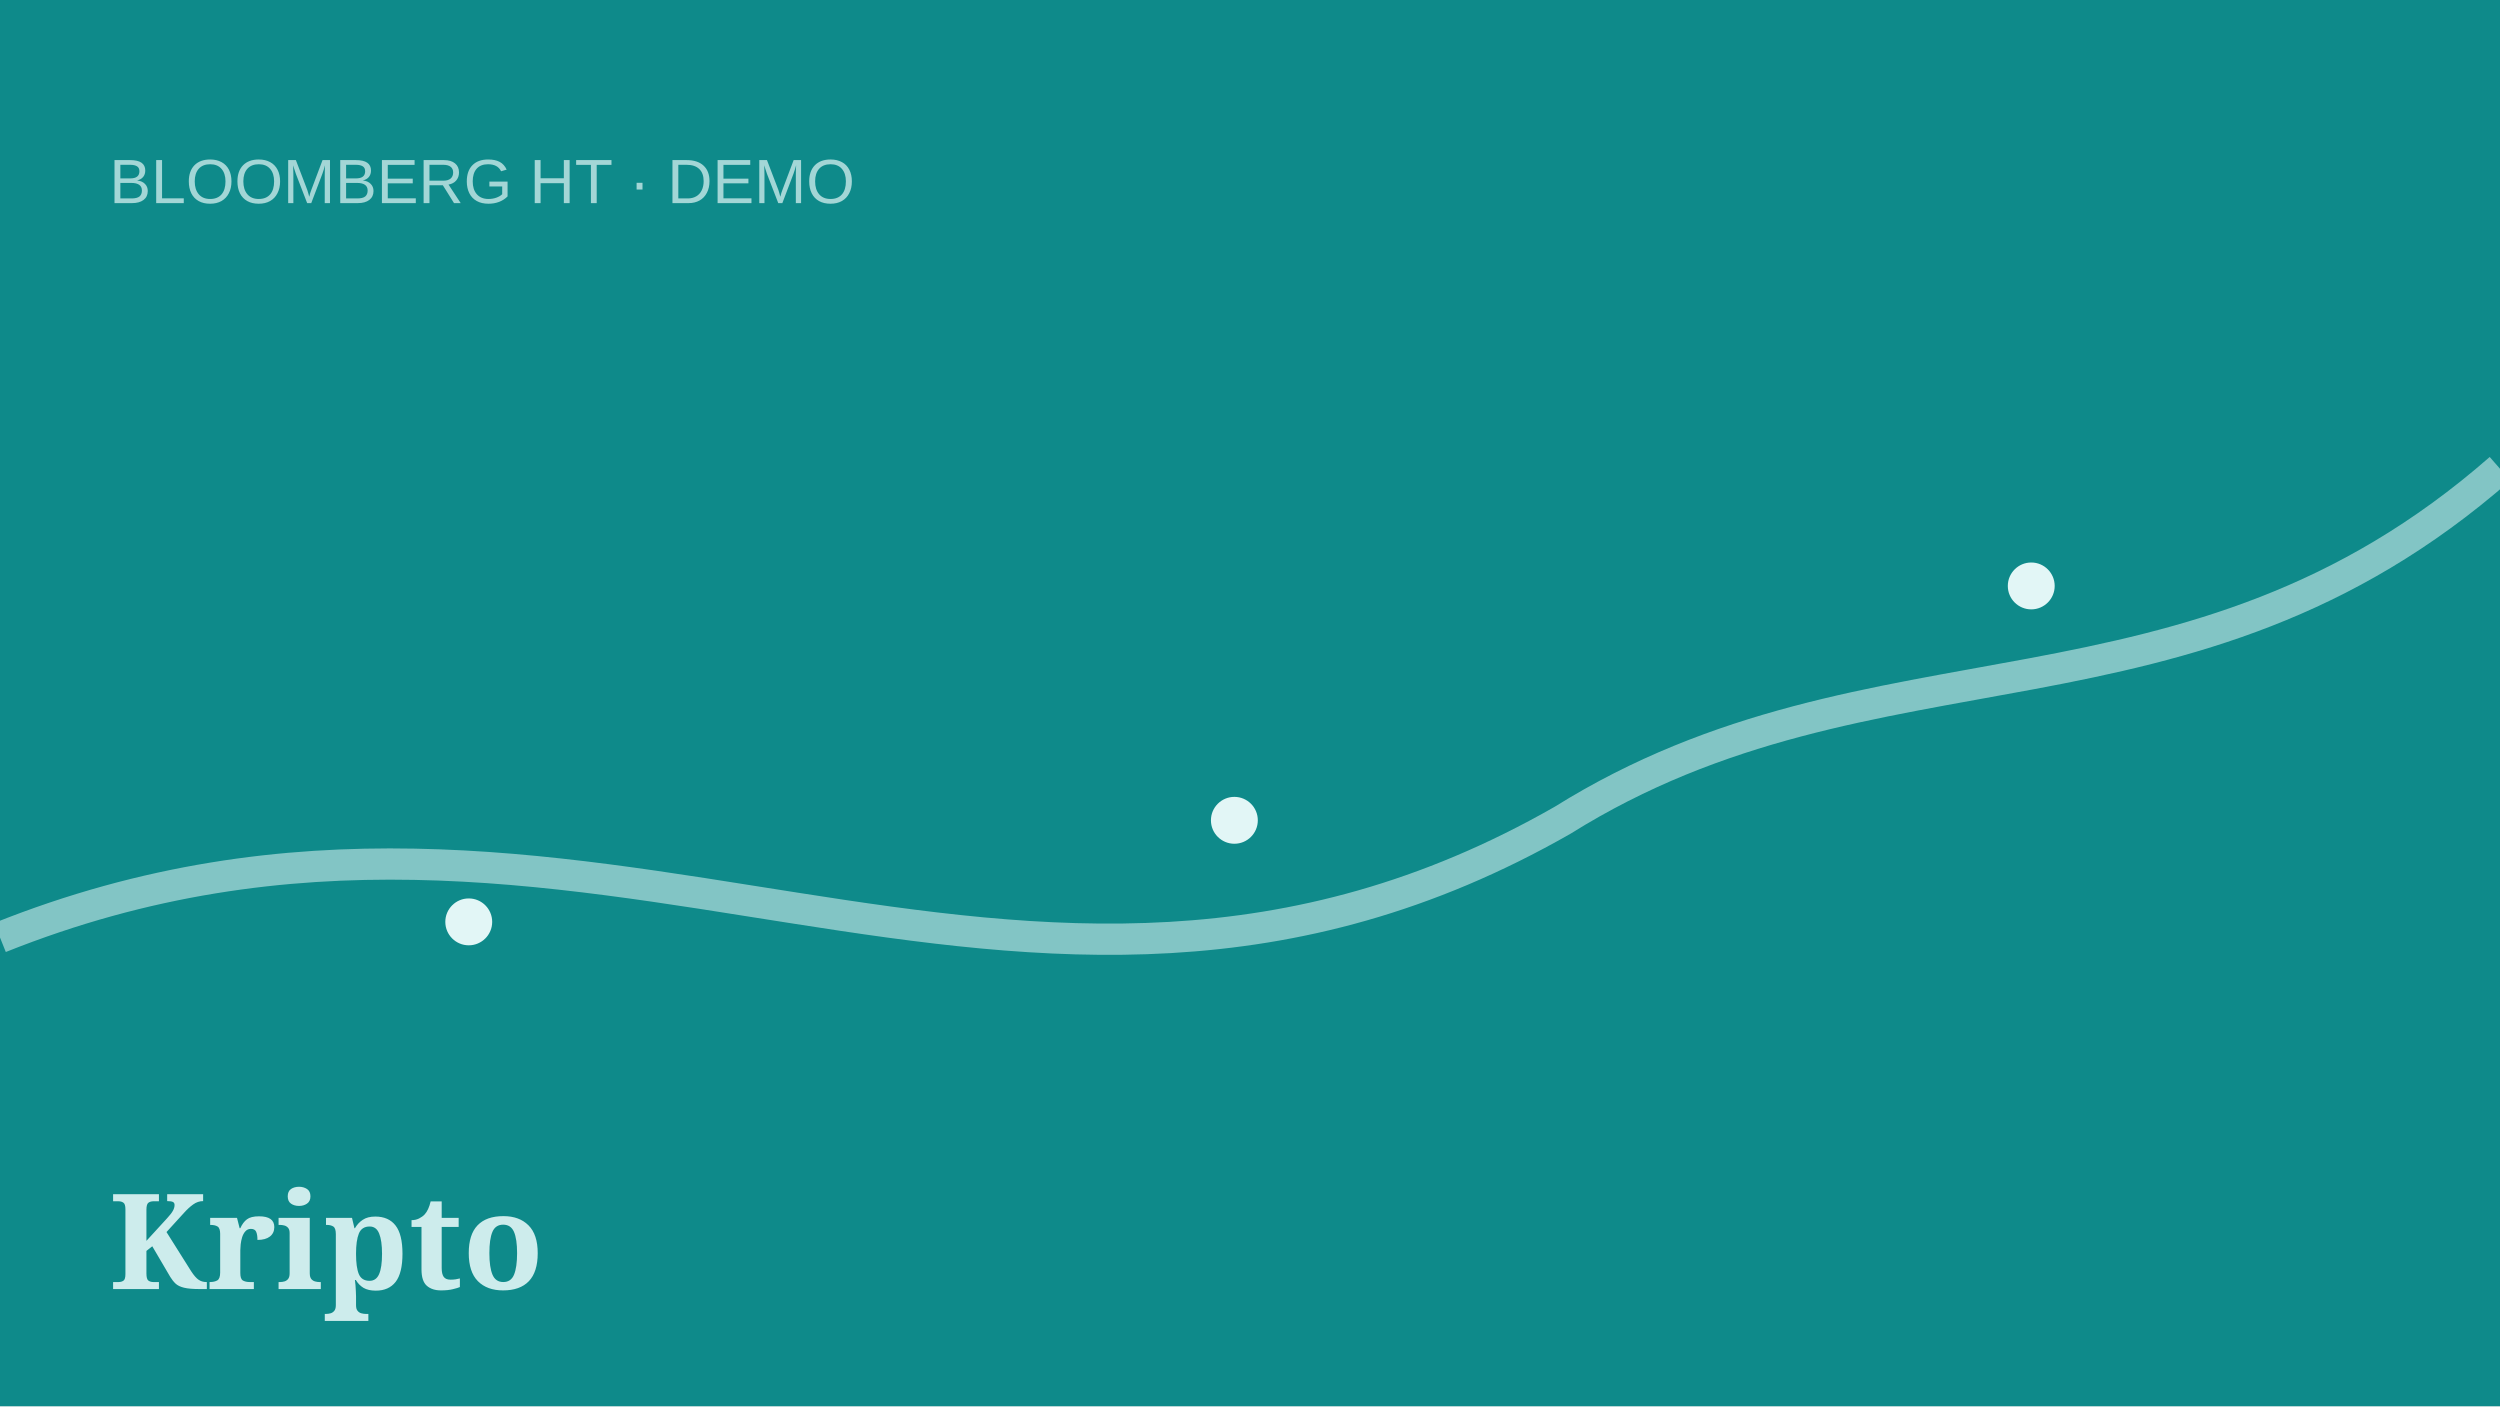
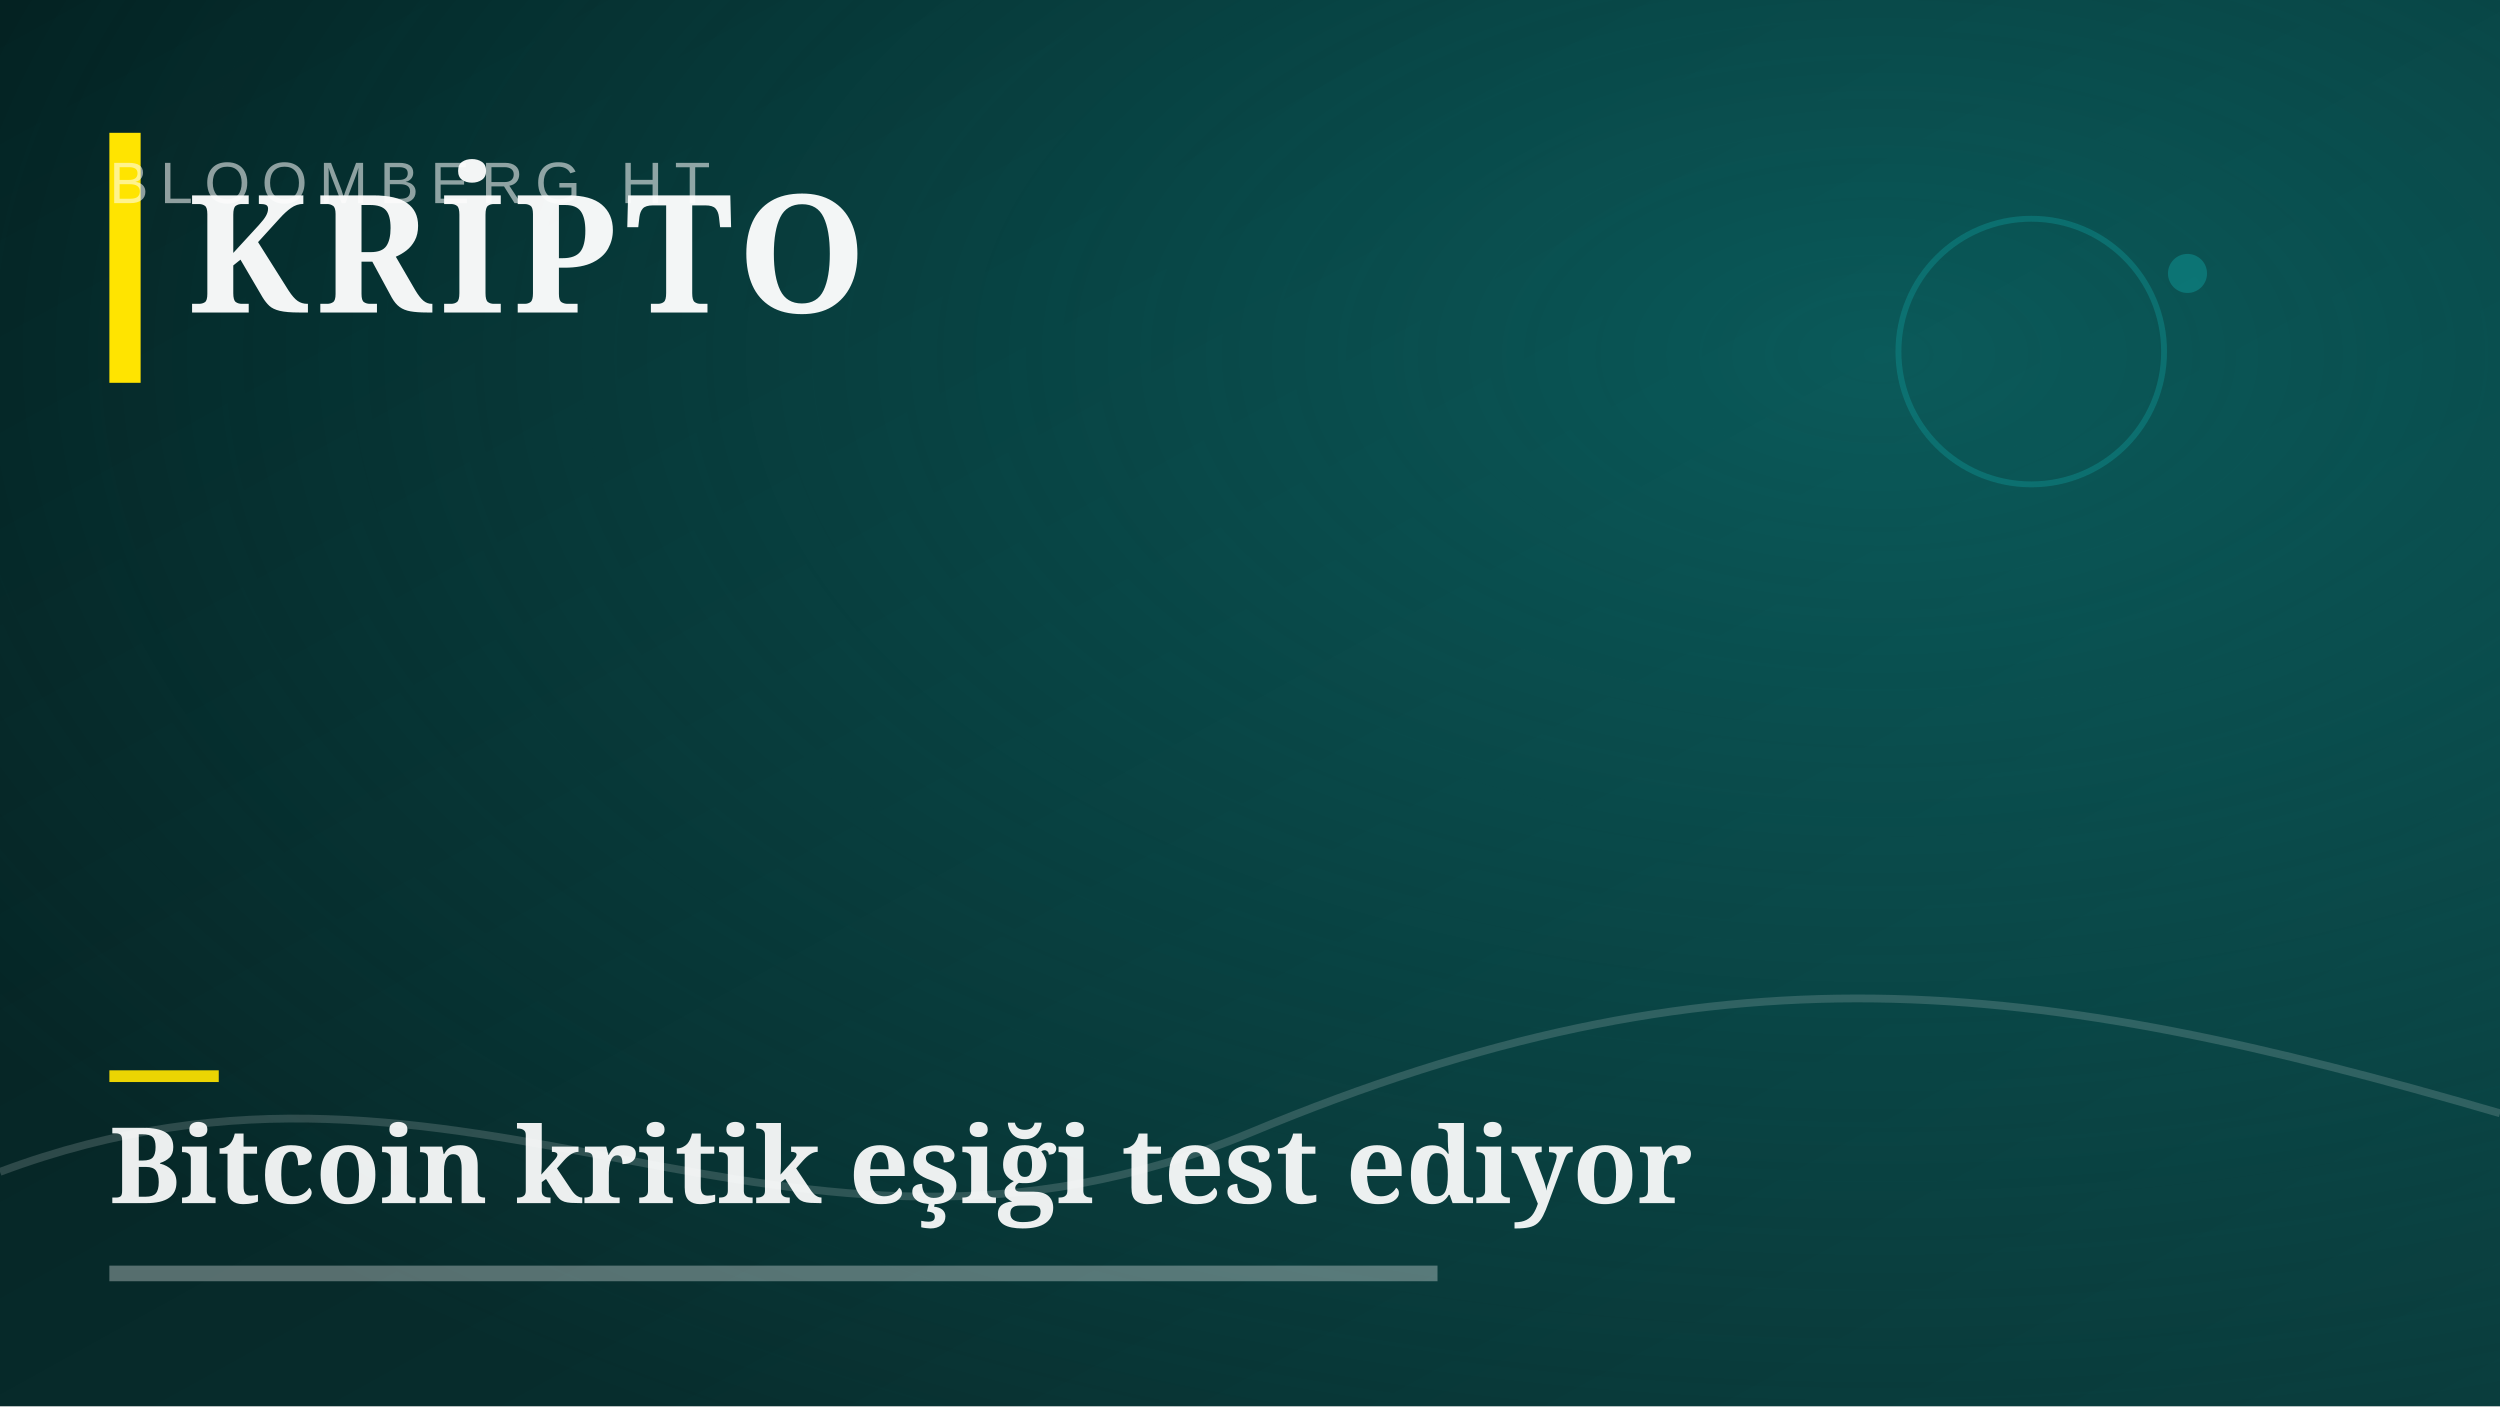
<svg xmlns="http://www.w3.org/2000/svg" viewBox="0 0 640 360">
-   <rect width="640" height="360" fill="#0e8a8a" />
-   <path d="M0,240 C150,180 260,290 400,210 C480,160 560,190 640,120" fill="none" stroke="#e2f6f6" stroke-width="8" opacity="0.55" />
-   <circle cx="120" cy="236" r="6" fill="#e2f6f6" />
-   <circle cx="316" cy="210" r="6" fill="#e2f6f6" />
-   <circle cx="520" cy="150" r="6" fill="#e2f6f6" />
-   <text x="28" y="330" font-family="Georgia, serif" font-size="34" font-weight="bold" fill="#e2f6f6" opacity="0.9">Kripto</text>
-   <text x="28" y="52" font-family="Arial, sans-serif" font-size="16" fill="#e2f6f6" opacity="0.7">BLOOMBERG HT · DEMO</text>
+   <defs>
+     <linearGradient id="bg7" x1="0" y1="0" x2="1" y2="1">
+       <stop offset="0" stop-color="#031b1b" />
+       <stop offset="1" stop-color="#0a3838" />
+     </linearGradient>
+     <radialGradient id="glow7" cx="0.75" cy="0.25" r="0.9">
+       <stop offset="0" stop-color="#0e8a8a" stop-opacity="0.5" />
+       <stop offset="1" stop-color="#0e8a8a" stop-opacity="0" />
+     </radialGradient>
+   </defs>
+   <rect width="640" height="360" fill="url(#bg7)" />
+   <rect width="640" height="360" fill="url(#glow7)" />
+   <circle cx="520" cy="90" r="34" fill="none" stroke="#0e8a8a" stroke-width="1.5" opacity="0.5" />
+   <circle cx="560" cy="70" r="5" fill="#0e8a8a" opacity="0.6" />
+   <path d="M0,300 C120,255 200,340 320,290 S520,250 640,285" fill="none" stroke="#ffffff" stroke-width="2" opacity="0.16" />
+   <g fill="#030a07">
+     <rect x="28" y="34" width="8" height="64" fill="#FFE400" />
+     <text x="48" y="80" font-family="Waterfall, Georgia, serif" font-size="42" font-weight="bold" letter-spacing="2" fill="#ffffff" opacity="0.95">KRİPTO</text>
+   </g>
+   <text x="28" y="52" font-family="Arial, sans-serif" font-size="15" letter-spacing="3" fill="#ffffff" opacity="0.55">BLOOMBERG HT</text>
+   <g opacity="0.92">
+     <rect x="28" y="274" width="28" height="3" fill="#FFE400" />
+     <text x="28" y="308" font-family="Georgia, serif" font-size="27" font-weight="bold" fill="#ffffff">Bitcoin kritik eşiği test ediyor</text>
+     <rect x="28" y="324" width="340" height="4" fill="#ffffff" opacity="0.35" />
+   </g>
</svg>
